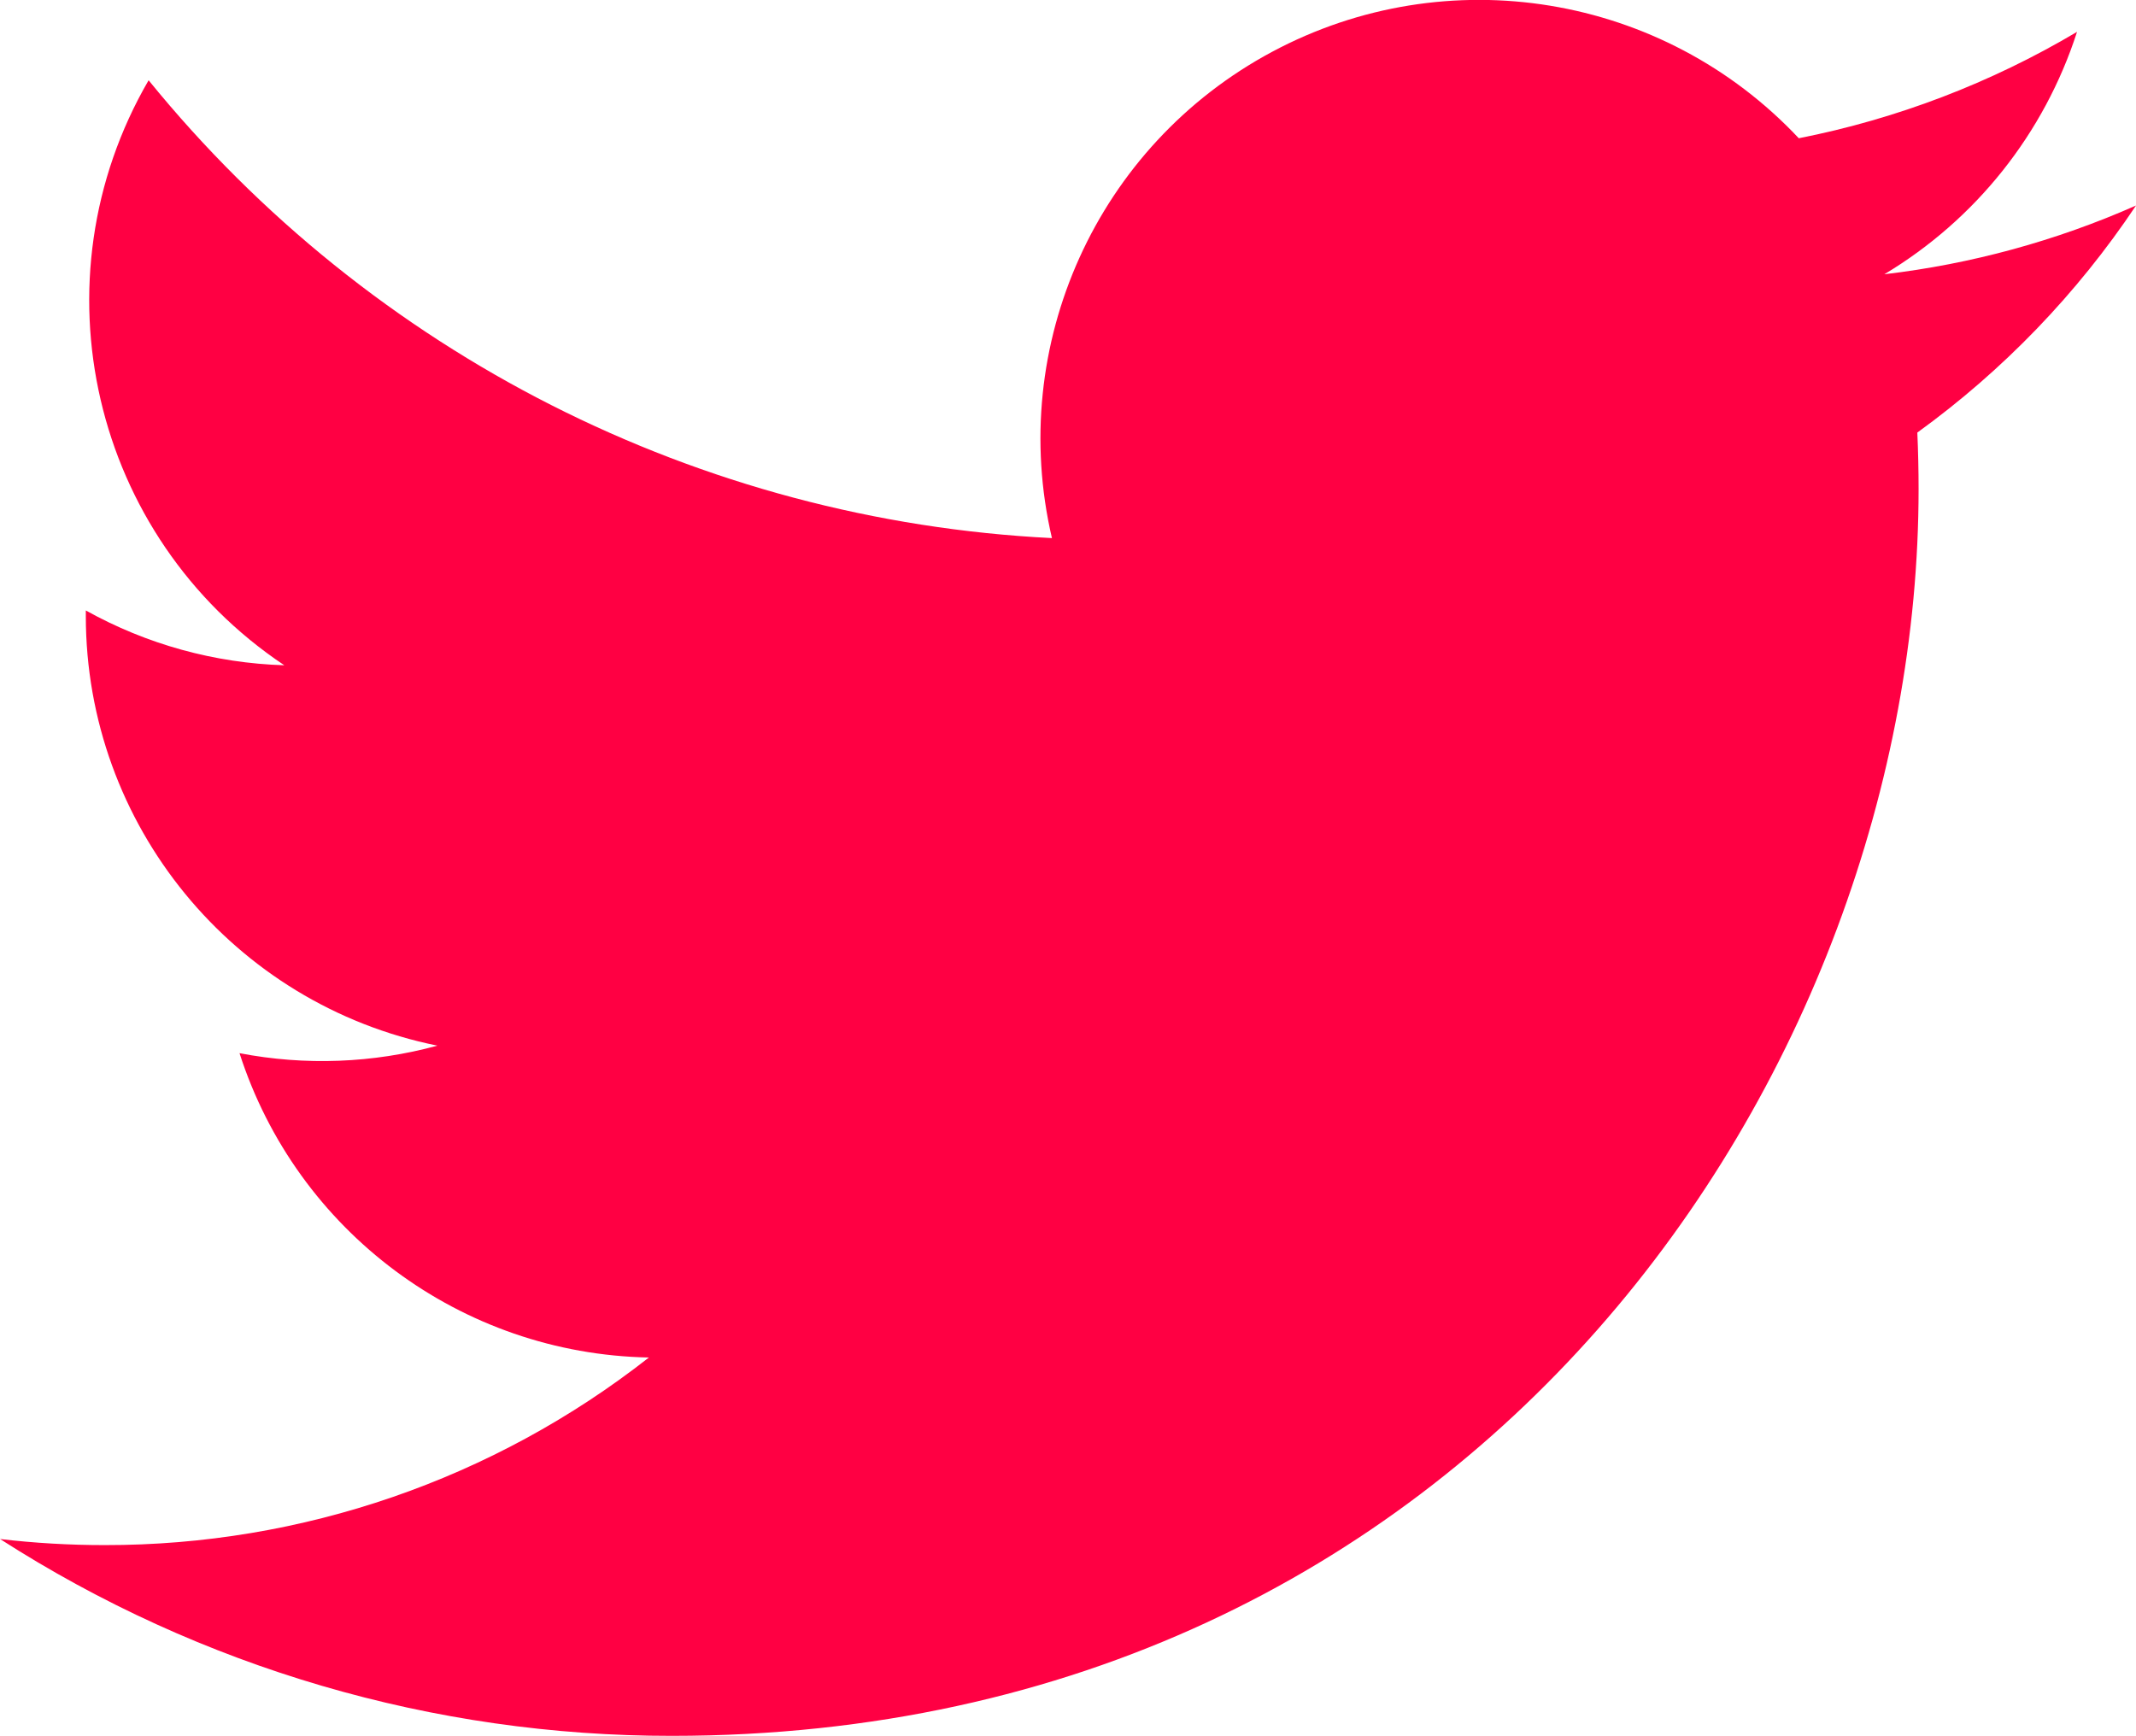
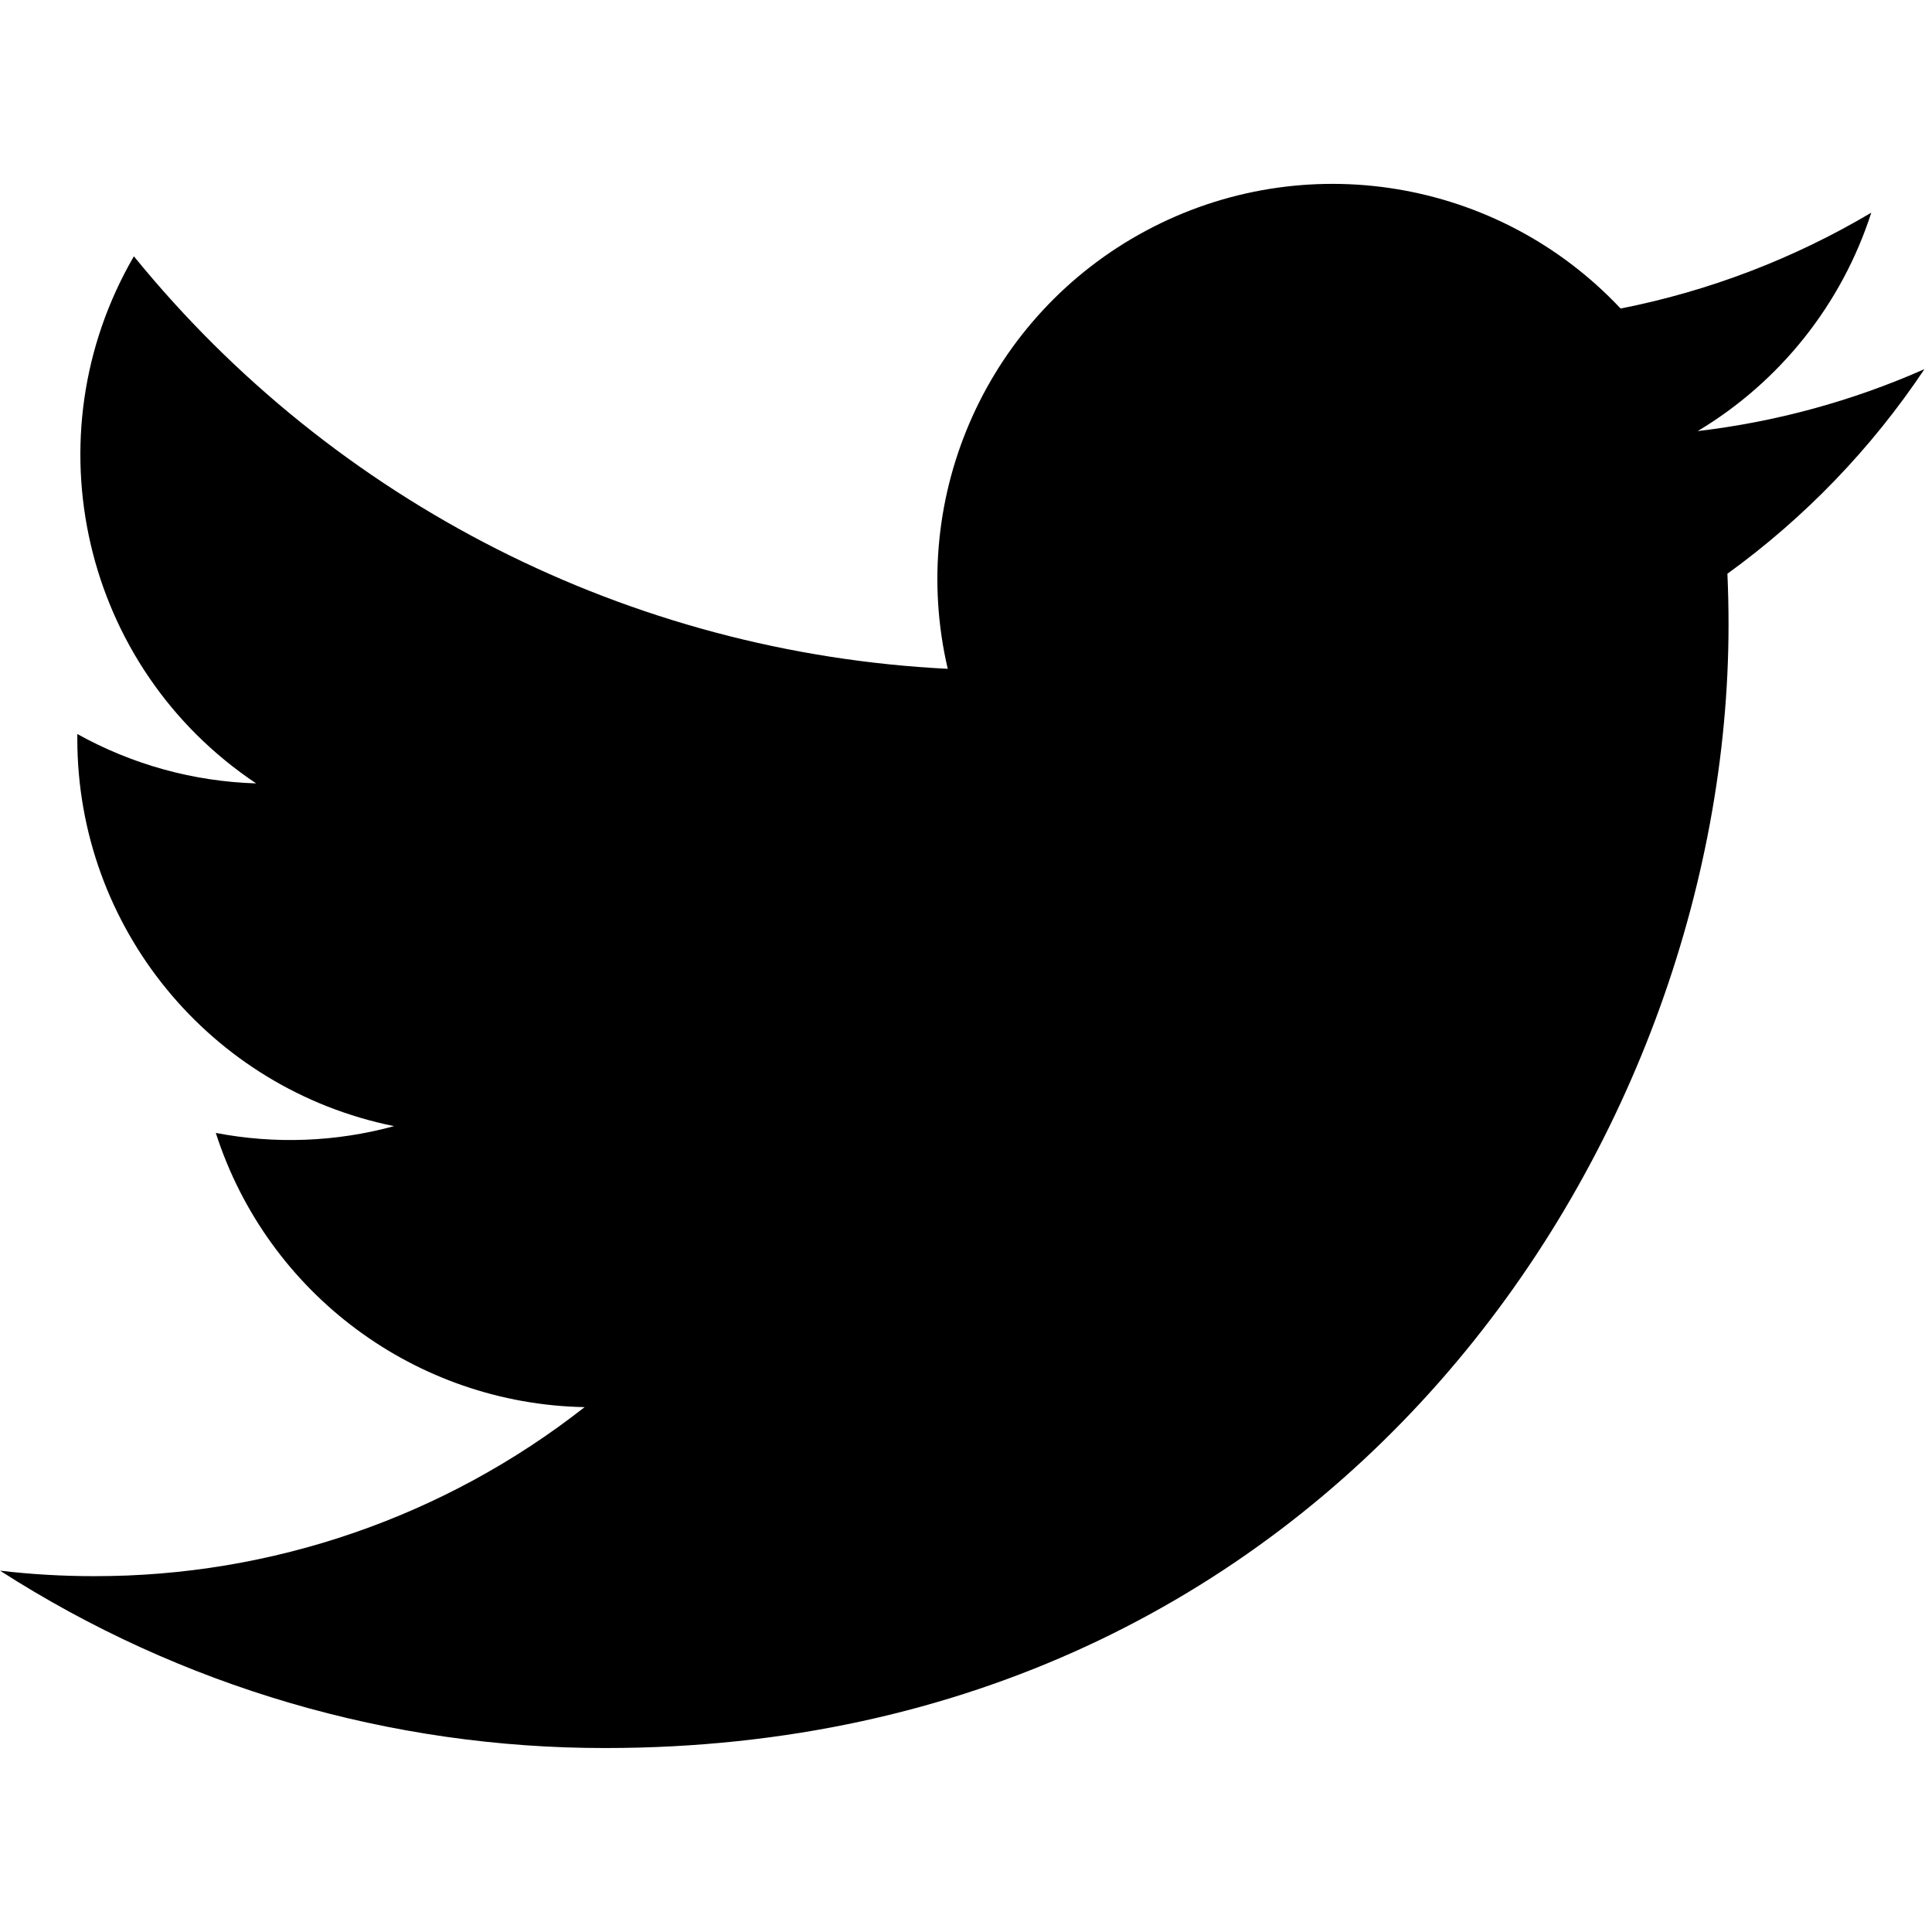
- <svg xmlns="http://www.w3.org/2000/svg" width="32.381" height="26.317" viewBox="0 0 32.381 26.317">
-   <path id="Twitter" d="M462.815,19.758A13.257,13.257,0,0,1,459,20.8a6.666,6.666,0,0,0,2.921-3.675,13.311,13.311,0,0,1-4.218,1.613A6.649,6.649,0,0,0,446.381,24.8a18.861,18.861,0,0,1-13.694-6.941,6.648,6.648,0,0,0,2.057,8.869,6.592,6.592,0,0,1-3.009-.831c0,.028,0,.055,0,.085a6.646,6.646,0,0,0,5.33,6.513,6.635,6.635,0,0,1-3,.114,6.652,6.652,0,0,0,6.206,4.614,13.331,13.331,0,0,1-8.251,2.844,13.562,13.562,0,0,1-1.585-.092,18.809,18.809,0,0,0,10.184,2.984c12.22,0,18.9-10.124,18.9-18.9q0-.432-.019-.859a13.513,13.513,0,0,0,3.314-3.44" transform="translate(-430.434 -16.642)" fill="#ff0043" fill-rule="evenodd" />
+ <svg xmlns="http://www.w3.org/2000/svg" width="32.173" height="32.299" viewBox="0 0 32.381 26.317">
+   <path id="Twitter" d="M462.815,19.758A13.257,13.257,0,0,1,459,20.8a6.666,6.666,0,0,0,2.921-3.675,13.311,13.311,0,0,1-4.218,1.613A6.649,6.649,0,0,0,446.381,24.8a18.861,18.861,0,0,1-13.694-6.941,6.648,6.648,0,0,0,2.057,8.869,6.592,6.592,0,0,1-3.009-.831c0,.028,0,.055,0,.085a6.646,6.646,0,0,0,5.33,6.513,6.635,6.635,0,0,1-3,.114,6.652,6.652,0,0,0,6.206,4.614,13.331,13.331,0,0,1-8.251,2.844,13.562,13.562,0,0,1-1.585-.092,18.809,18.809,0,0,0,10.184,2.984c12.22,0,18.9-10.124,18.9-18.9q0-.432-.019-.859a13.513,13.513,0,0,0,3.314-3.44" transform="translate(-430.434 -16.642)" fill-rule="evenodd" />
</svg>
